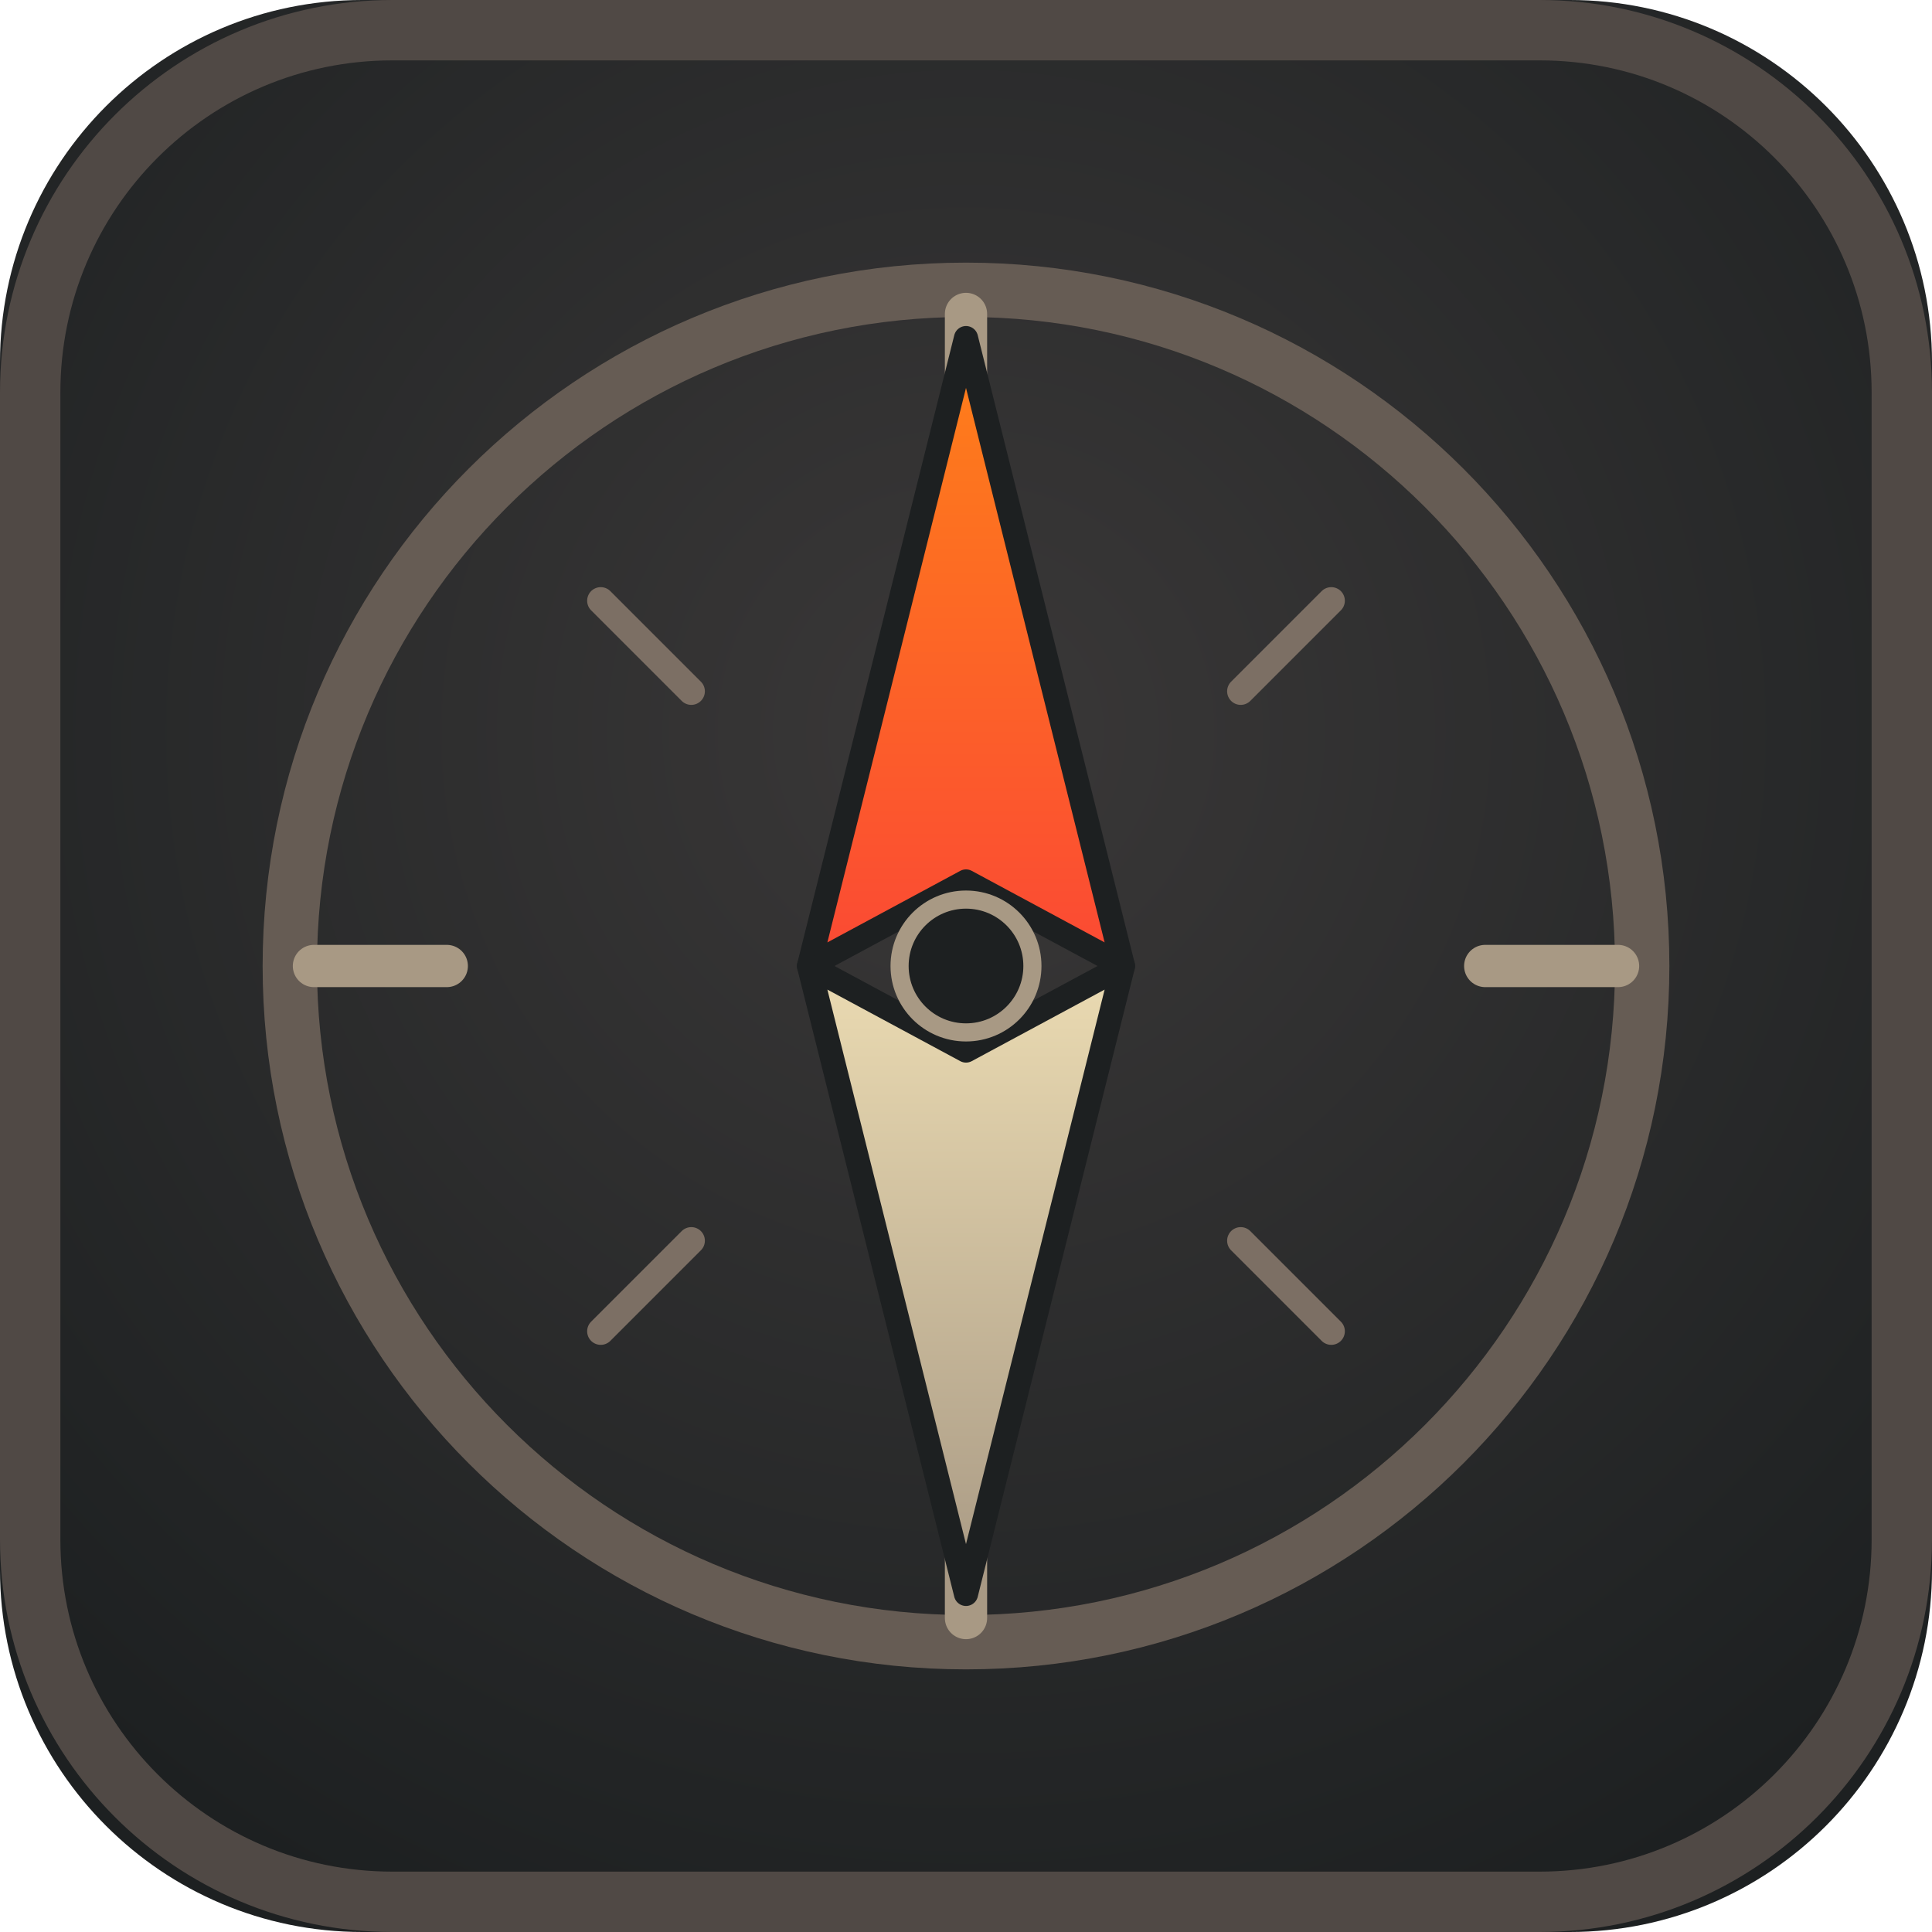
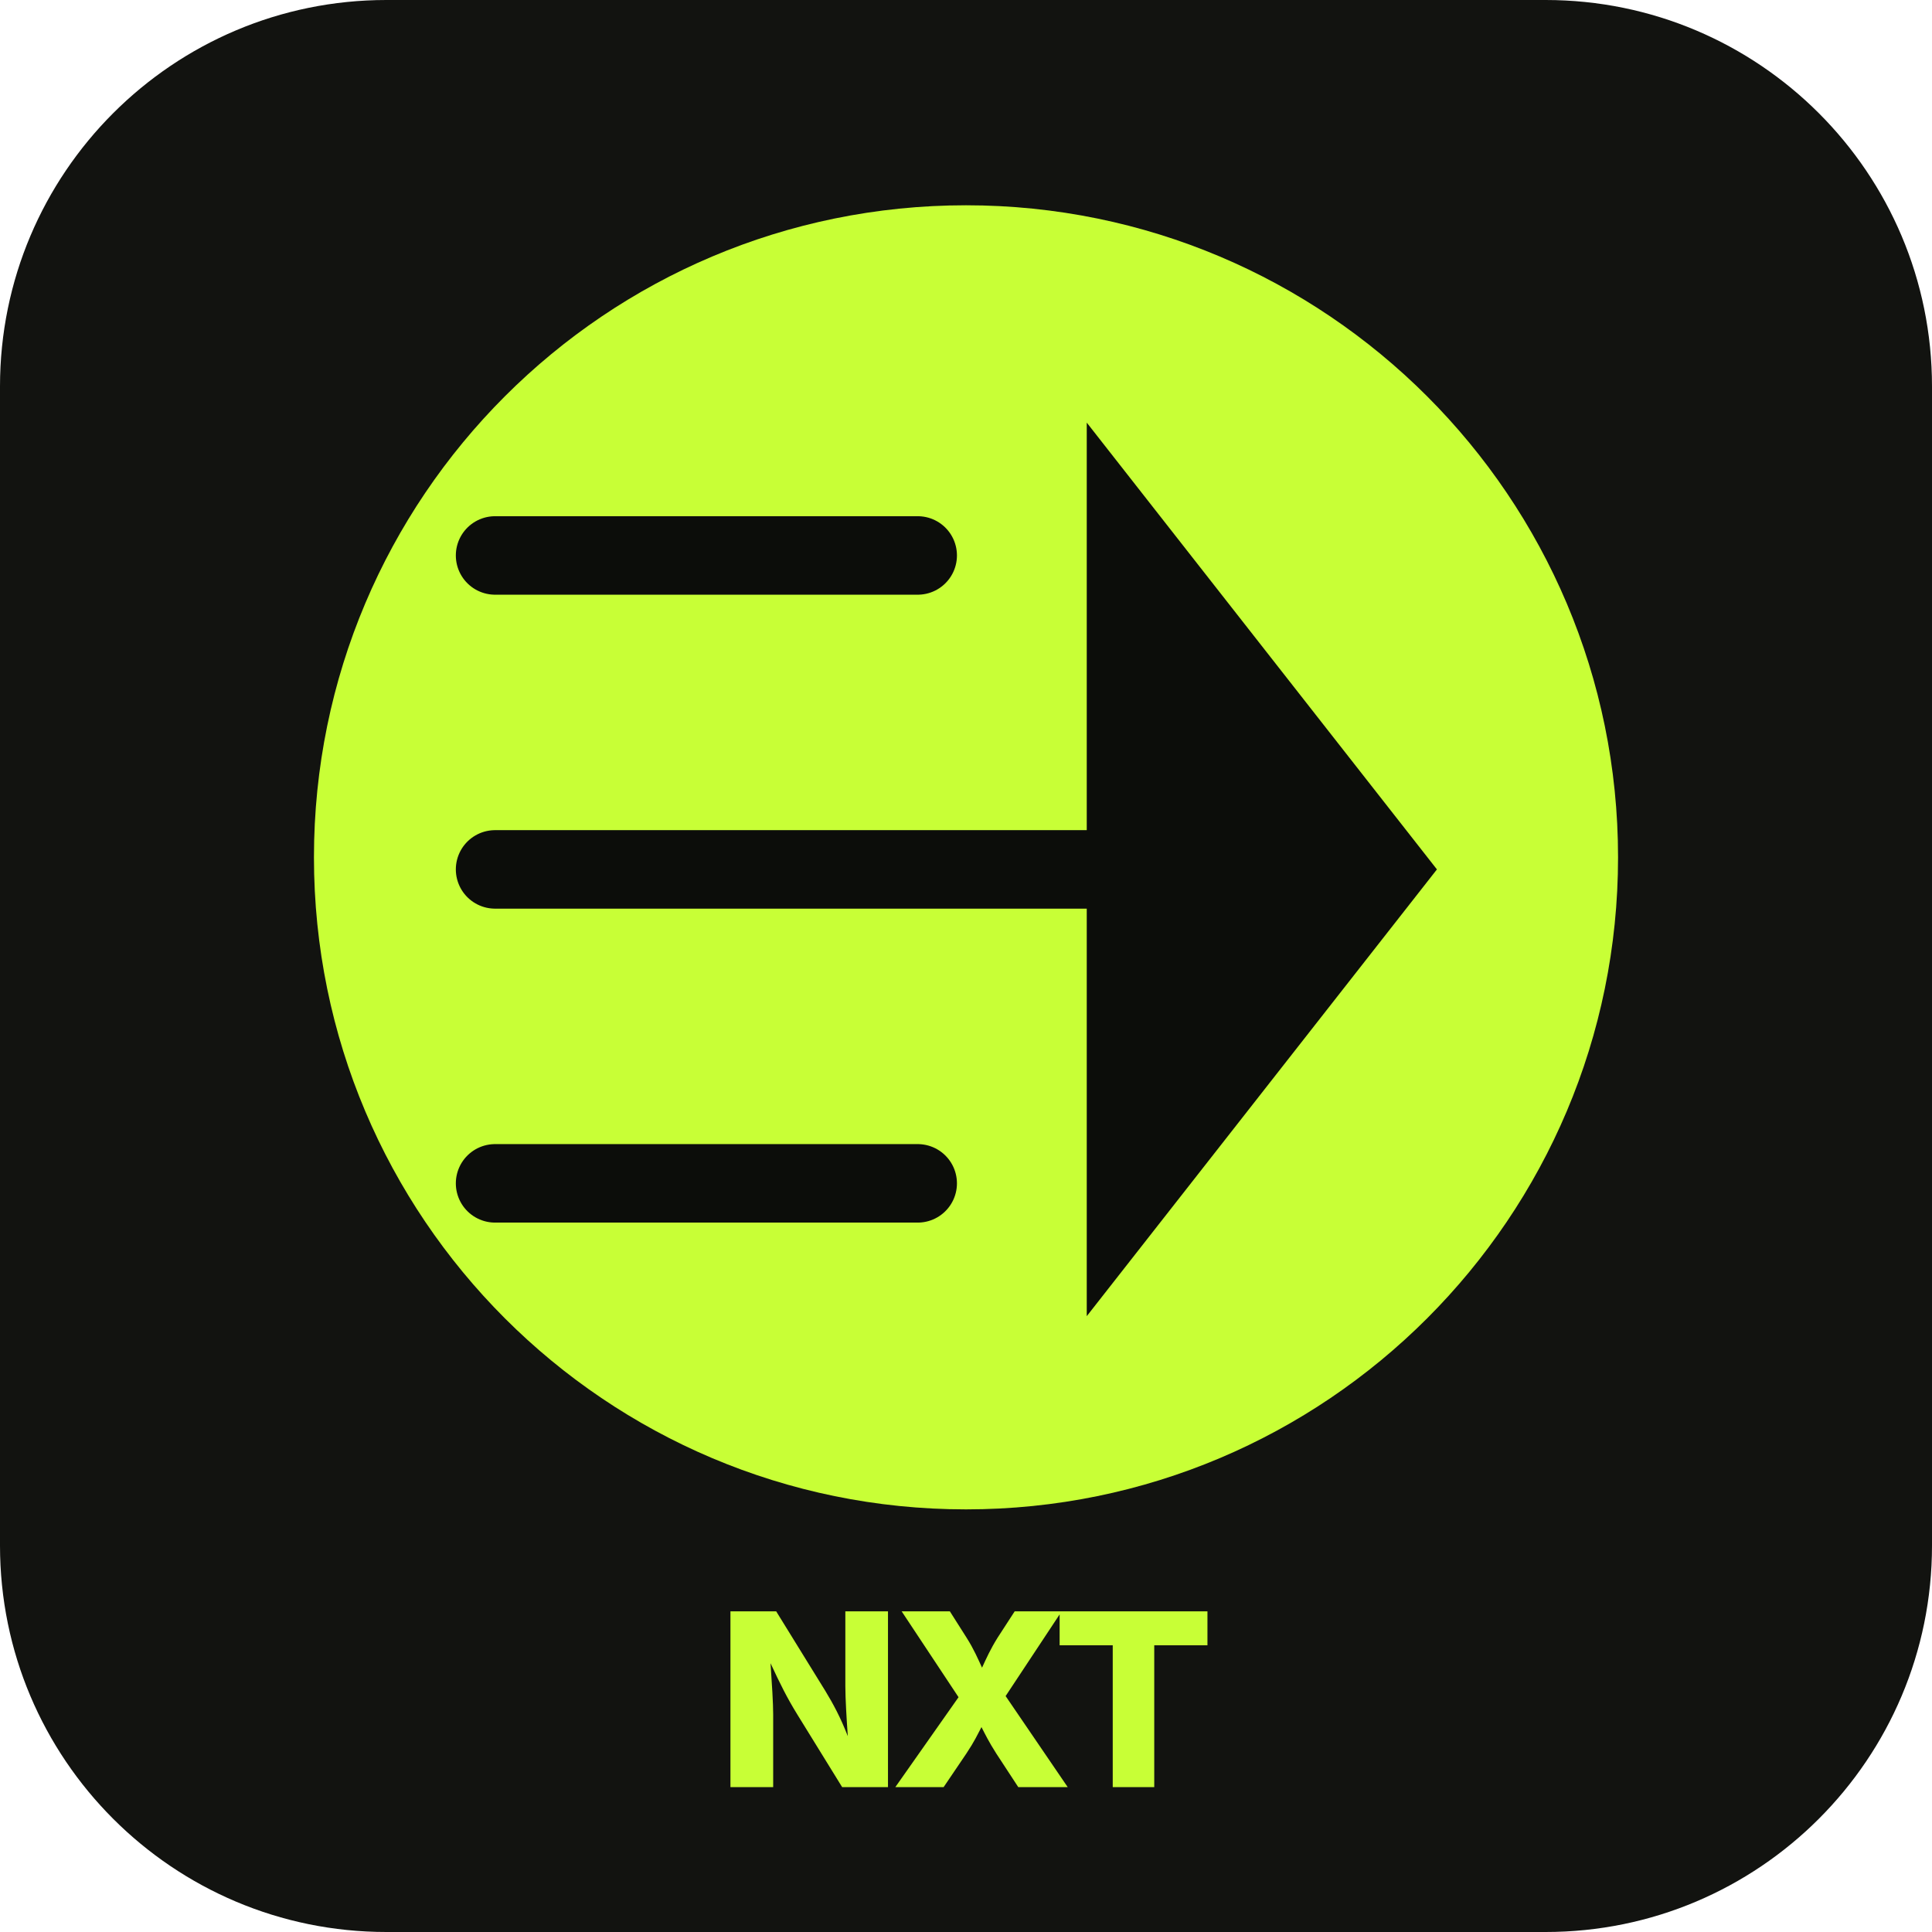
- <svg xmlns="http://www.w3.org/2000/svg" viewBox="0 0 32 32" role="img" aria-label="NXT - My Second Brain">
-   <defs>
-     <radialGradient id="bg" cx="50%" cy="38%" r="68%">
-       <stop offset="0%" stop-color="#3a3838" />
-       <stop offset="100%" stop-color="#1d2021" />
-     </radialGradient>
-     <linearGradient id="needleNorth" x1="0" y1="0" x2="0" y2="1">
-       <stop offset="0%" stop-color="#fe8019" />
-       <stop offset="100%" stop-color="#fb4934" />
-     </linearGradient>
-     <linearGradient id="needleSouth" x1="0" y1="0" x2="0" y2="1">
-       <stop offset="0%" stop-color="#ebdbb2" />
-       <stop offset="100%" stop-color="#a89984" />
-     </linearGradient>
-   </defs>
-   <rect width="32" height="32" rx="6" fill="url(#bg)" />
-   <rect x="0.5" y="0.5" width="31" height="31" rx="6" fill="none" stroke="#504945" stroke-width="1" />
-   <circle cx="16" cy="16" r="11.2" fill="none" stroke="#665c54" stroke-width="0.9" />
-   <g stroke="#a89984" stroke-width="0.7" stroke-linecap="round" fill="none">
-     <line x1="16" y1="5.2" x2="16" y2="7.4" />
-     <line x1="26.8" y1="16" x2="24.6" y2="16" />
-     <line x1="16" y1="26.8" x2="16" y2="24.6" />
-     <line x1="5.2" y1="16" x2="7.4" y2="16" />
+ <svg xmlns="http://www.w3.org/2000/svg" viewBox="0 0 320 320" role="img" aria-label="nxt">
+   <rect width="320" height="320" rx="64" fill="#121310" />
+   <circle cx="160" cy="142" r="108" fill="#c8ff36" />
+   <g transform="translate(60 42)">
+     <g fill="none" stroke="#0c0d0a" stroke-width="13" stroke-linecap="round" stroke-linejoin="round">
+       <path d="M22 50 L92 50" />
+       <path d="M22 102 L130 102" />
+       <path d="M22 154 L92 154" />
+     </g>
+     <path d="M120 28 L178 102 L120 176 Z" fill="#0c0d0a" />
  </g>
-   <g stroke="#7c6f64" stroke-width="0.45" stroke-linecap="round" fill="none">
-     <line x1="22.05" y1="9.95" x2="20.55" y2="11.45" />
-     <line x1="22.05" y1="22.05" x2="20.55" y2="20.55" />
-     <line x1="9.95" y1="22.05" x2="11.45" y2="20.55" />
-     <line x1="9.95" y1="9.95" x2="11.45" y2="11.45" />
-   </g>
-   <polygon points="16,5.6 18.6,16 16,14.6 13.4,16" fill="url(#needleNorth)" stroke="#1d2021" stroke-width="0.4" stroke-linejoin="round" />
-   <polygon points="16,26.4 13.4,16 16,17.4 18.6,16" fill="url(#needleSouth)" stroke="#1d2021" stroke-width="0.4" stroke-linejoin="round" />
-   <circle cx="16" cy="16" r="1.1" fill="#1d2021" stroke="#a89984" stroke-width="0.3" />
+   <text x="160" y="296" text-anchor="middle" fill="#c8ff36" font-family="Inter, Helvetica, Arial, sans-serif" font-size="40" font-weight="800" letter-spacing="-2">NXT</text>
</svg>
